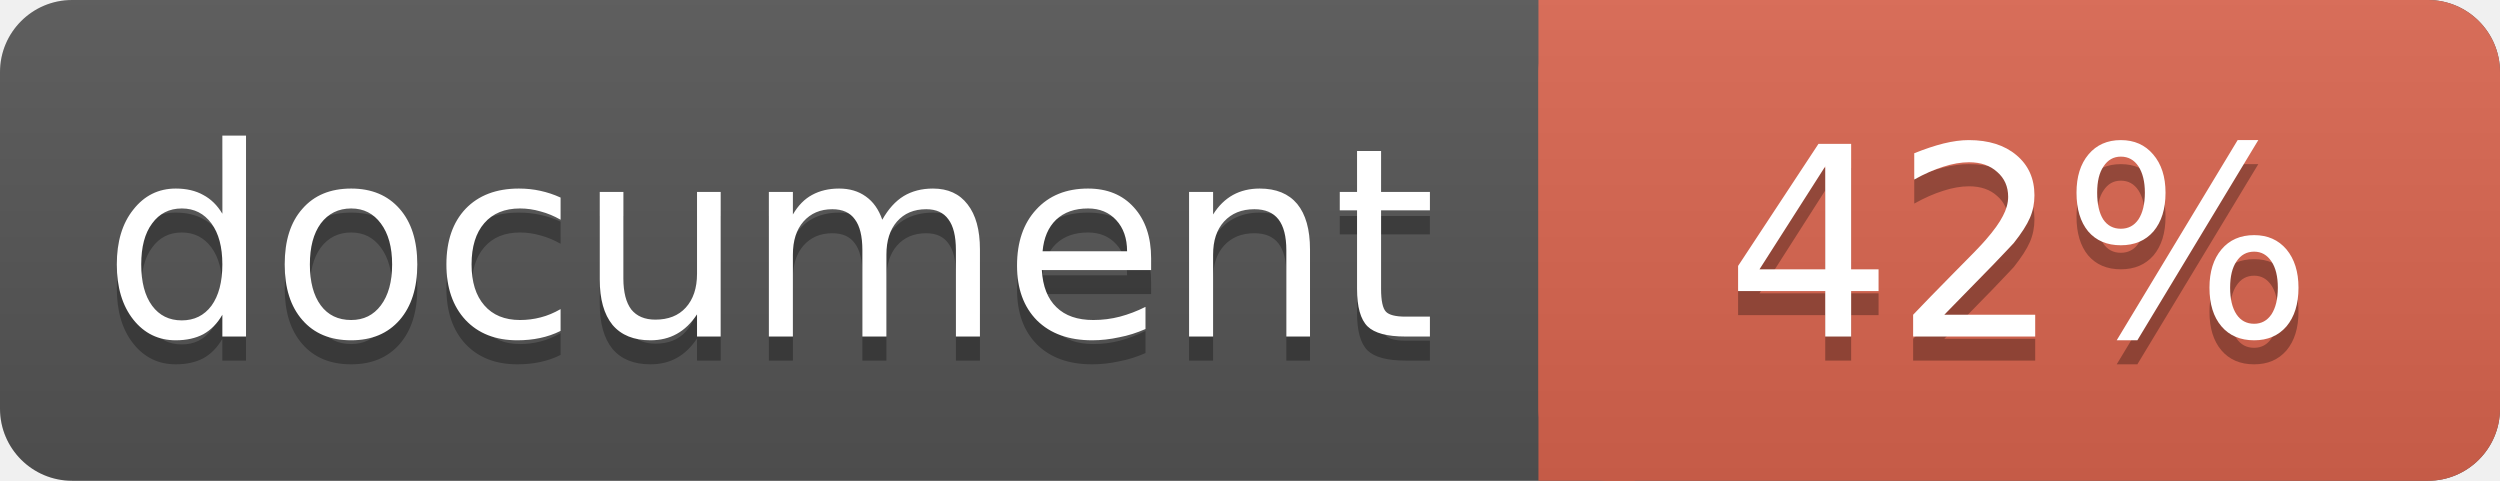
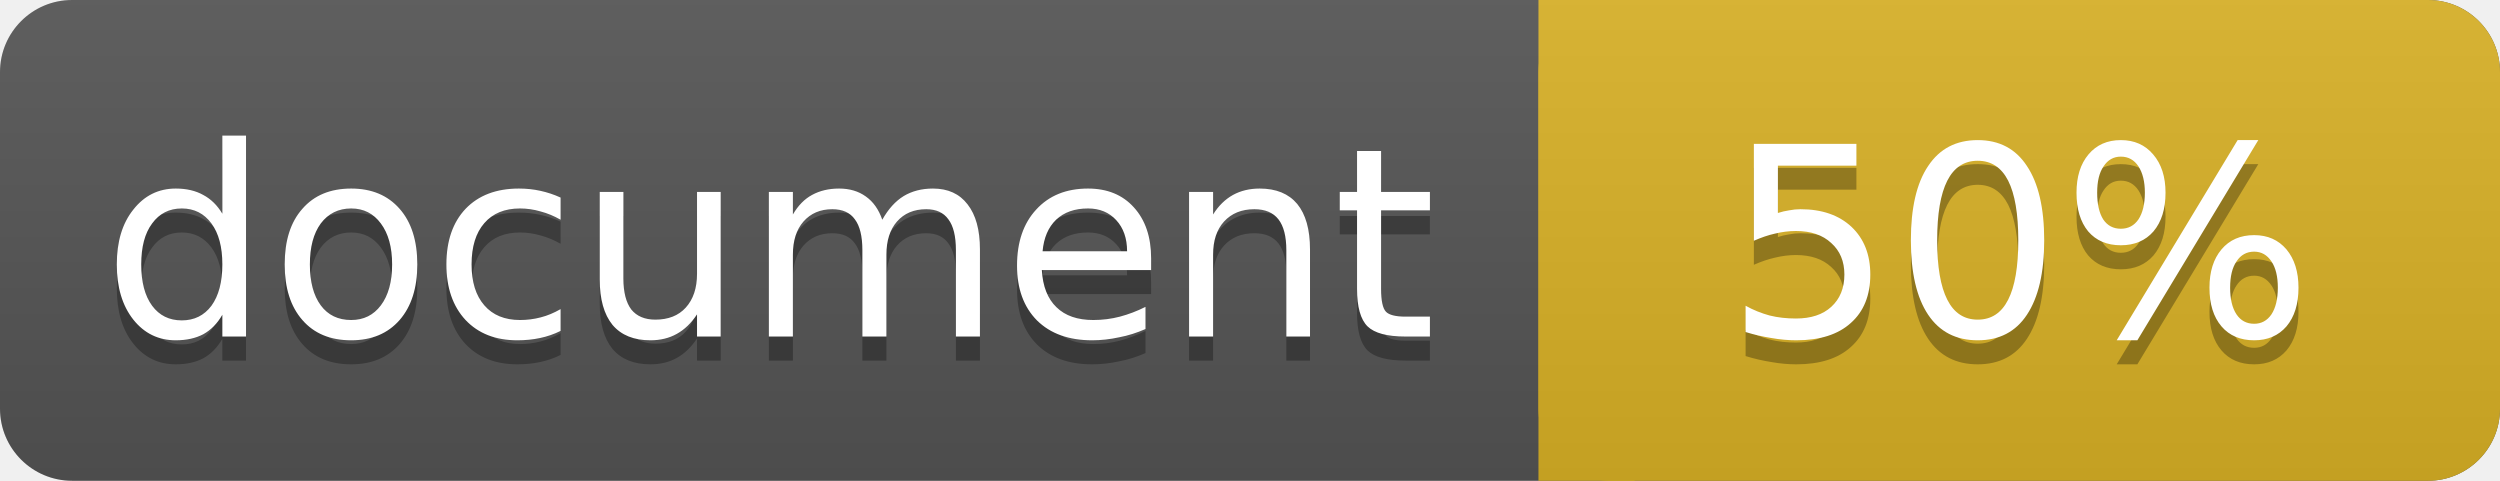
<svg xmlns="http://www.w3.org/2000/svg" width="104" height="20">
  <linearGradient id="a" x2="0" y2="100%">
    <stop offset="0" stop-color="#bbb" stop-opacity=".1" />
    <stop offset="1" stop-opacity=".1" />
  </linearGradient>
  <rect rx="3" width="104" height="20" fill="#555" />
-   <rect rx="3" x="64" width="40" height="20" fill="#db654f" />
-   <path fill="#db654f" d="M64 0h4v20h-4z" />
+   <rect rx="3" x="64" width="40" height="20" fill="#dab226" />
+   <path fill="#dab226" d="M64 0h4v20h-4z" />
  <rect rx="3" width="104" height="20" fill="url(#a)" />
  <g fill="#fff" text-anchor="middle" font-family="DejaVu Sans,Verdana,Geneva,sans-serif" font-size="11">
    <text x="32" y="15" fill="#010101" fill-opacity=".3">document</text>
    <text x="32" y="14">document</text>
-     <text x="84" y="15" fill="#010101" fill-opacity=".3">42%</text>
-     <text x="84" y="14">42%</text>
+     <text x="84" y="15" fill="#010101" fill-opacity=".3">50%</text>
+     <text x="84" y="14">50%</text>
  </g>
</svg>
